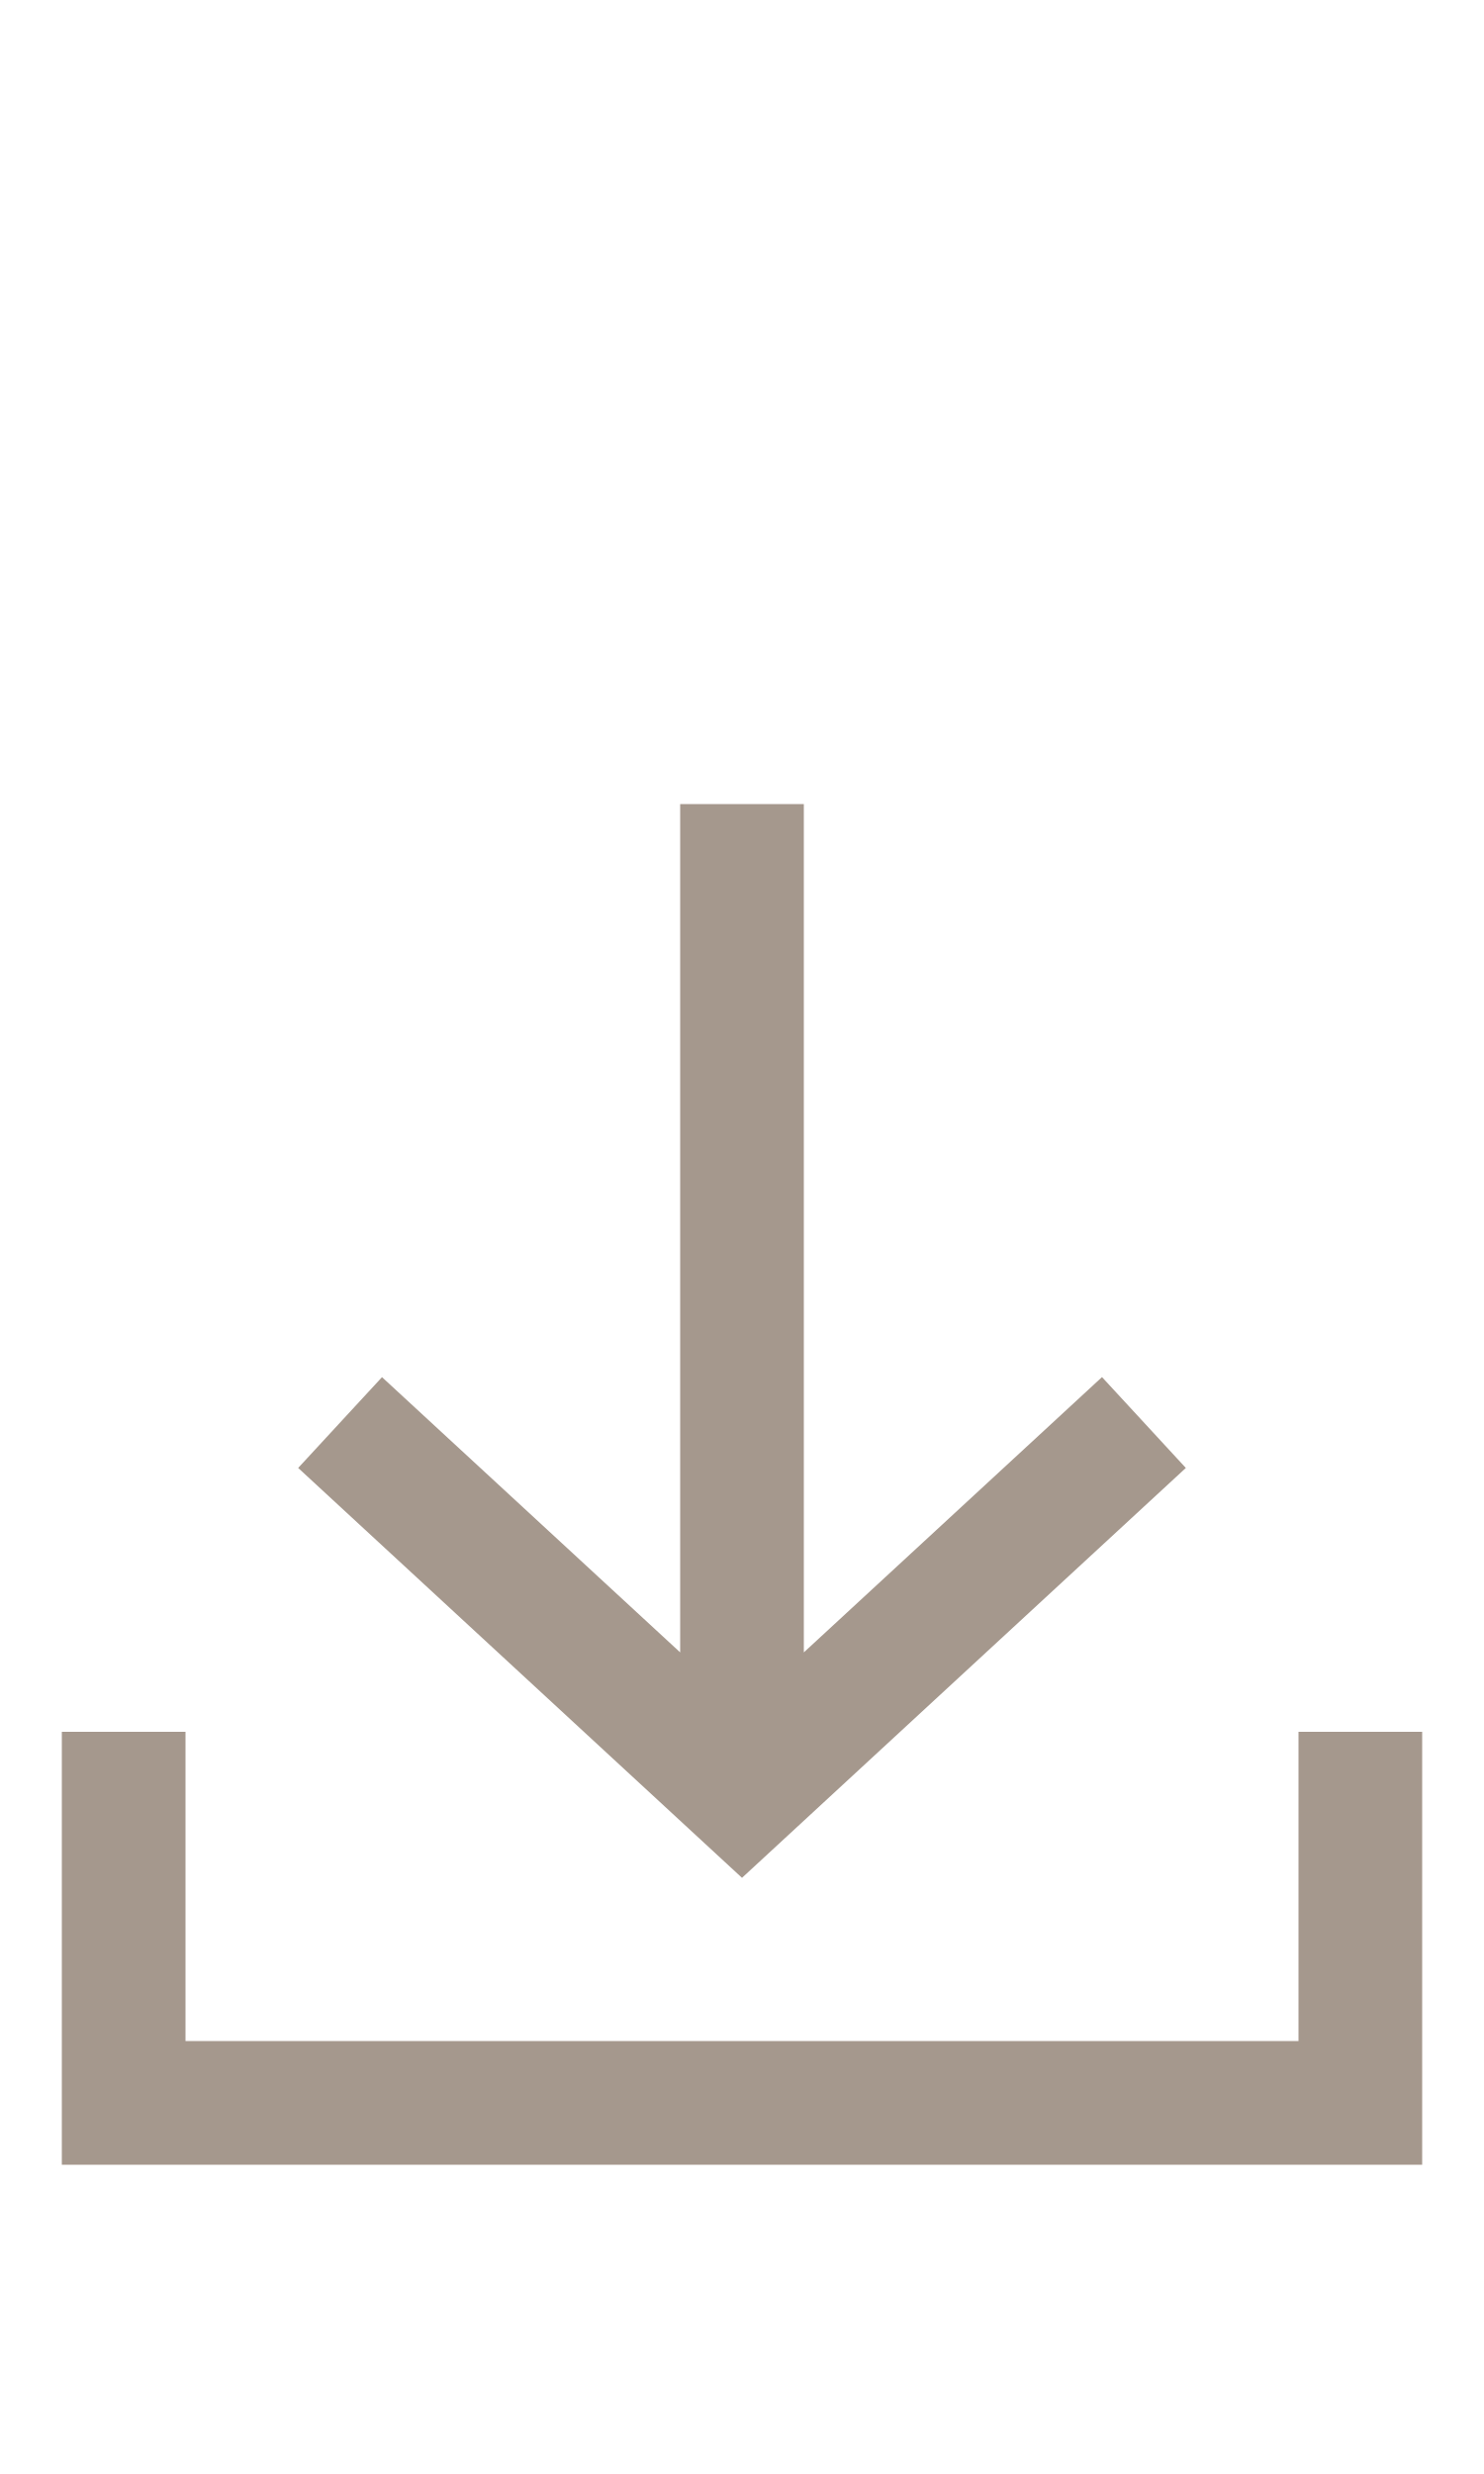
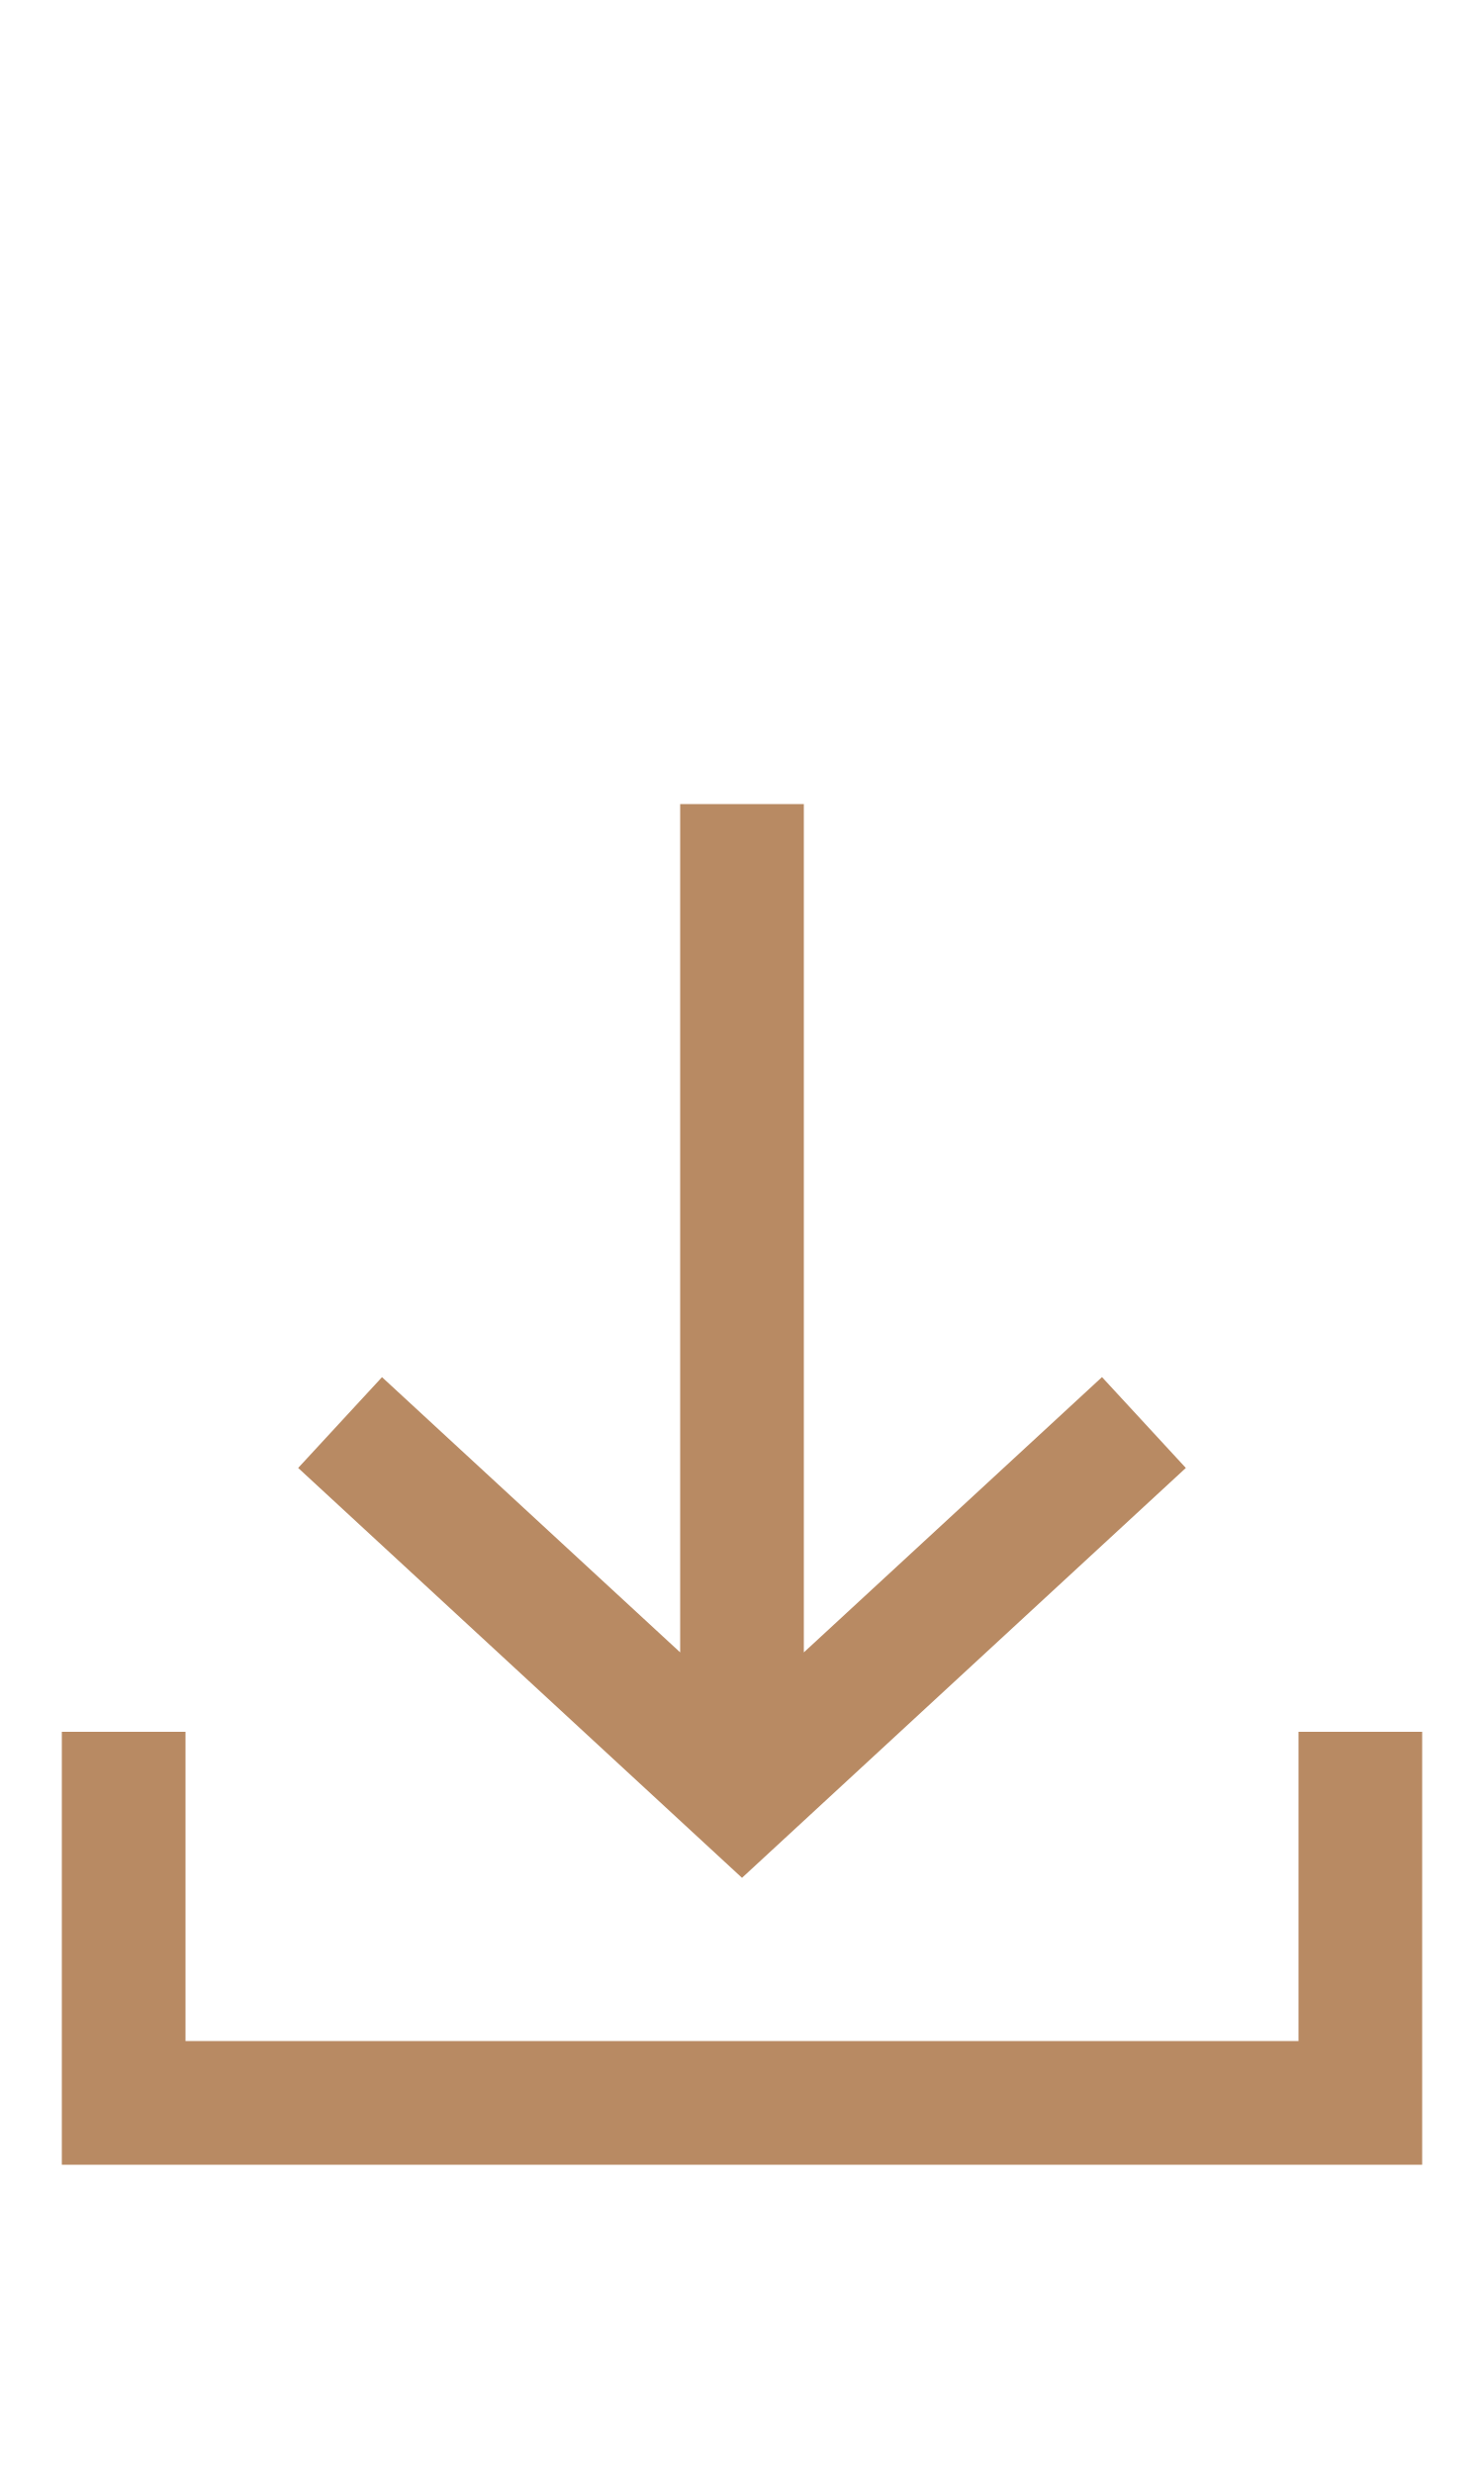
<svg xmlns="http://www.w3.org/2000/svg" width="24px" height="40px" viewBox="0 0 24 40" version="1.1">
  <g id="Receive-off" stroke="none" stroke-width="1" fill="none" fill-rule="evenodd">
    <g id="ic-receive-on" transform="translate(-1, 11)">
      <polygon id="Rectangle_4413" points="0 0 26 0 26 26 0 26" />
-       <g id="Group_8987" transform="translate(2, 2)" fill="#a5988d">
+       <g id="Group_8987" transform="translate(2, 2)" fill="#b88a63">
        <g id="Group_8986">
          <polygon id="Path_18953" points="18.178 10.734 16.822 9.265 12 13.716 12 0 10 0 10 13.716 5.178 9.266 3.822 10.734 11 17.361" />
          <polygon id="Path_18954" points="20 15 20 20 2 20 2 15 0 15 0 22 22 22 22 15" />
        </g>
      </g>
    </g>
  </g>
</svg>
